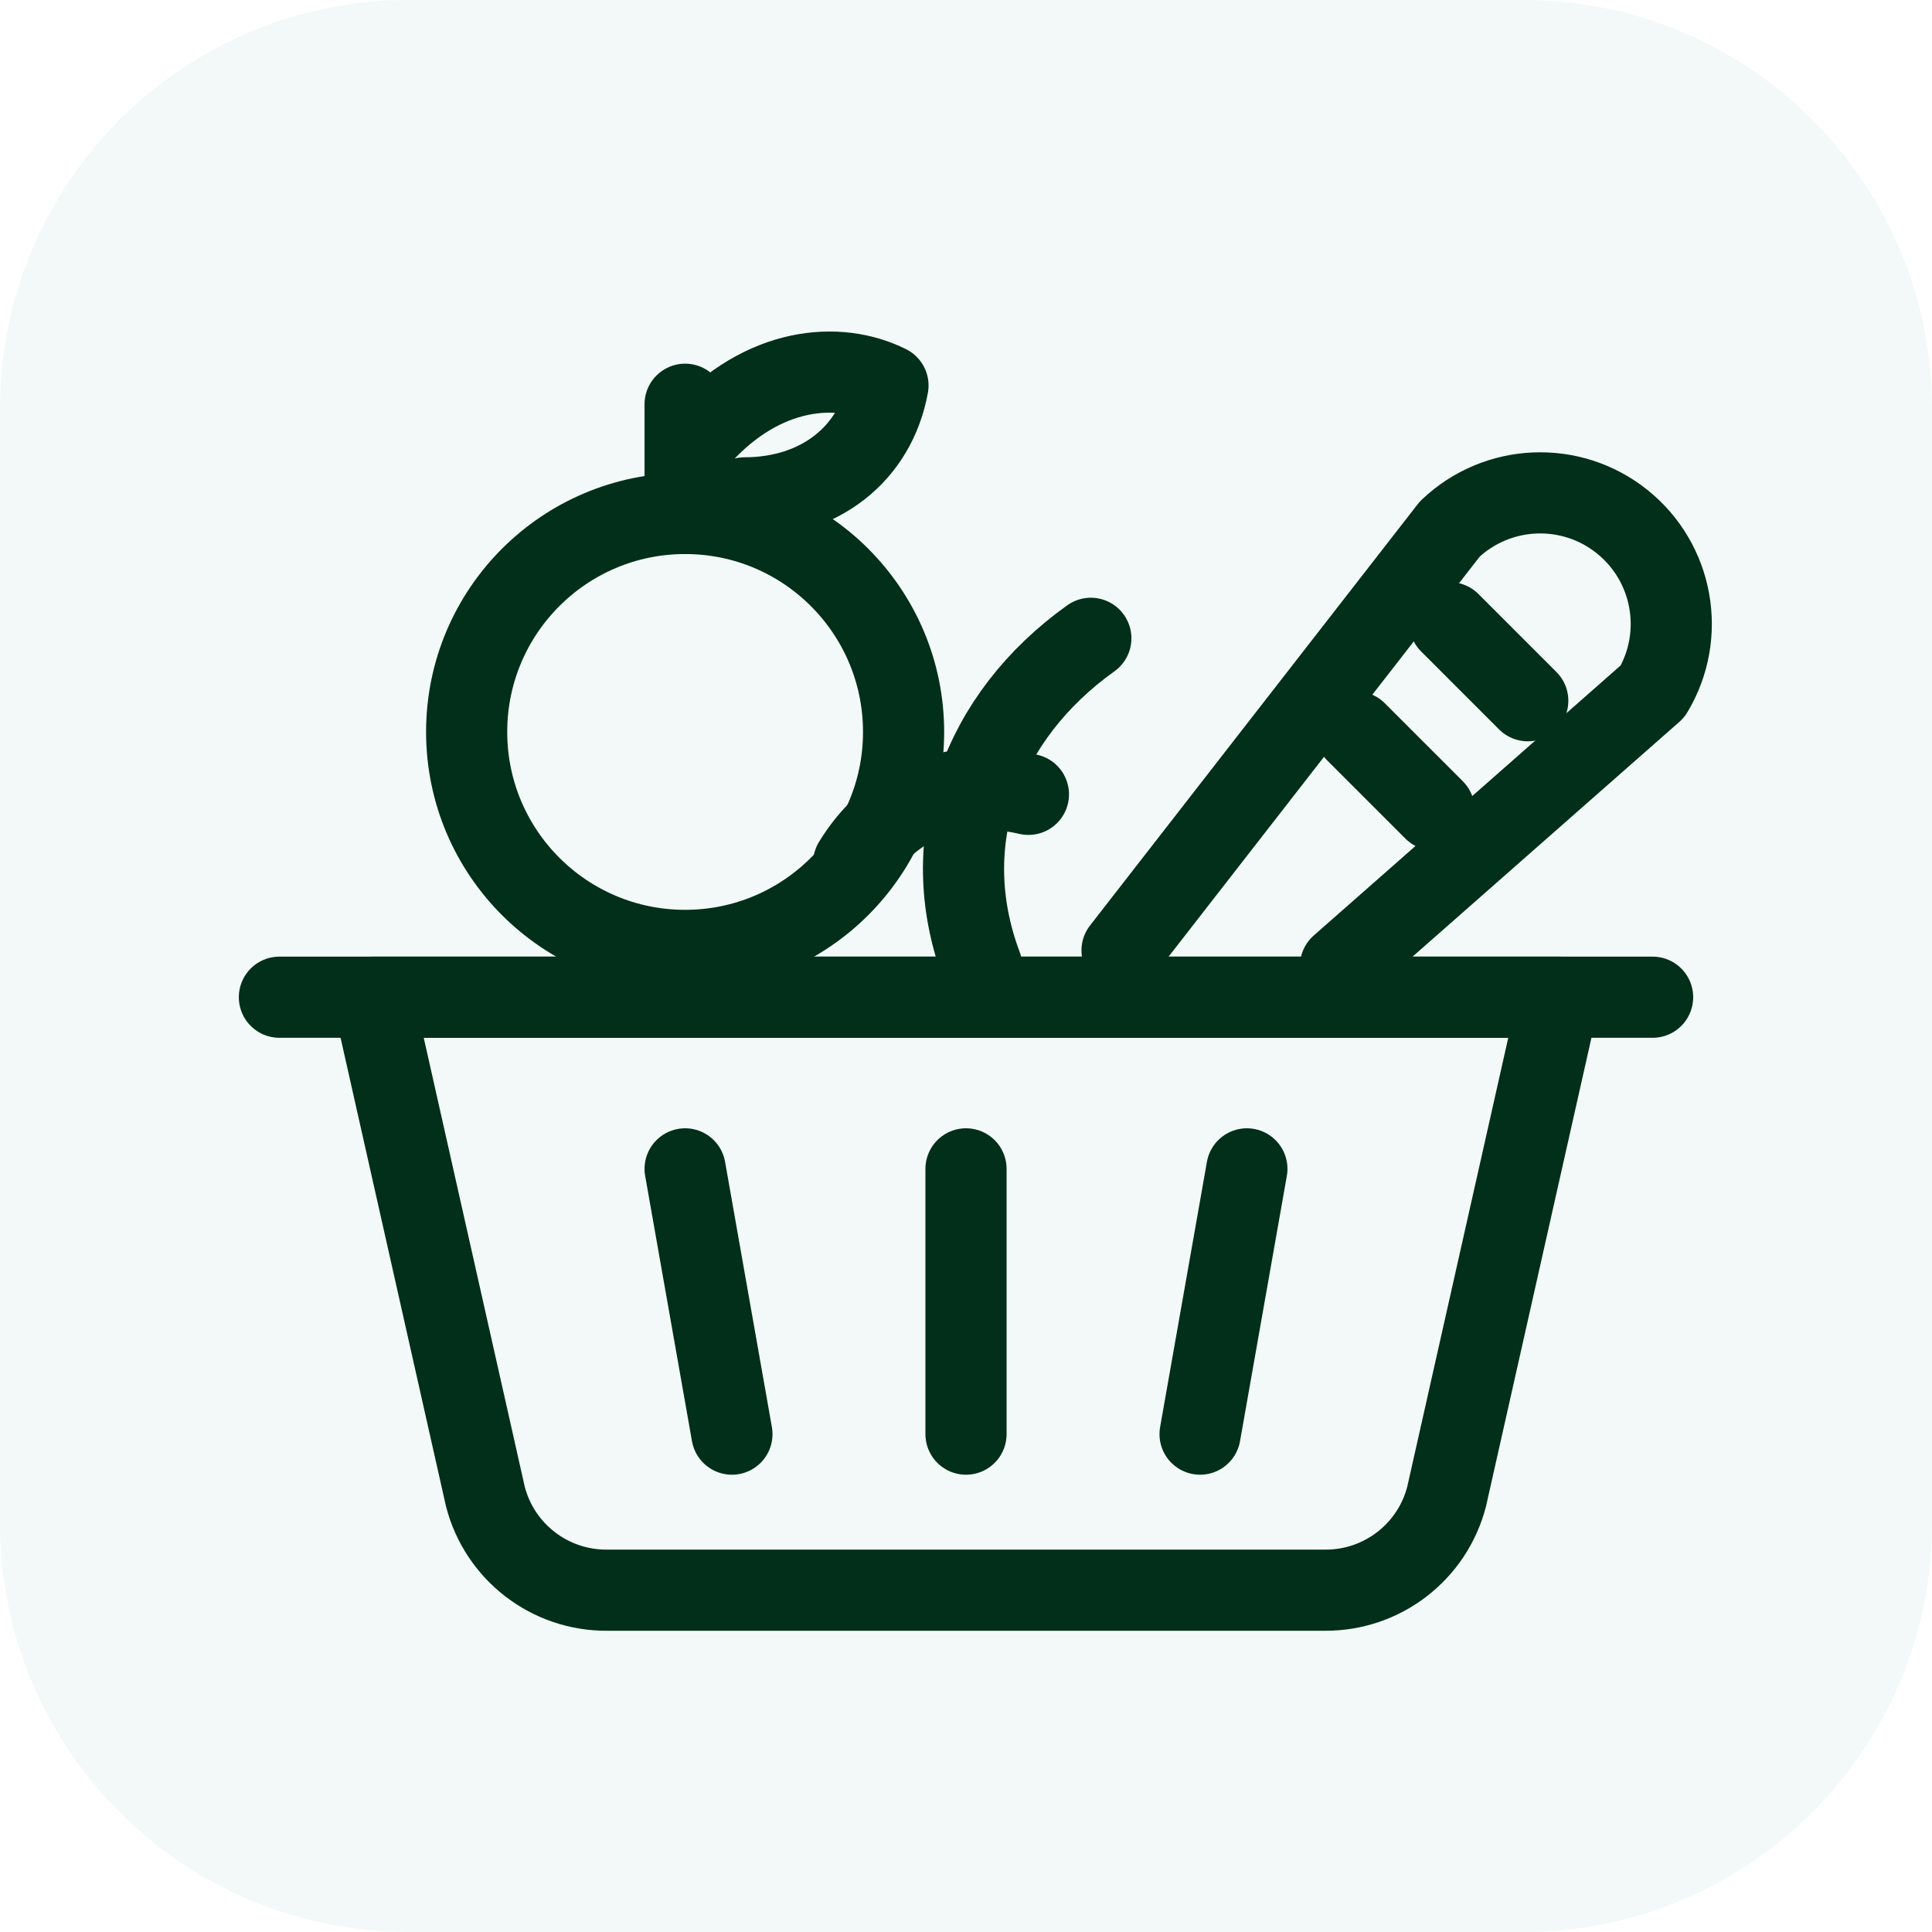
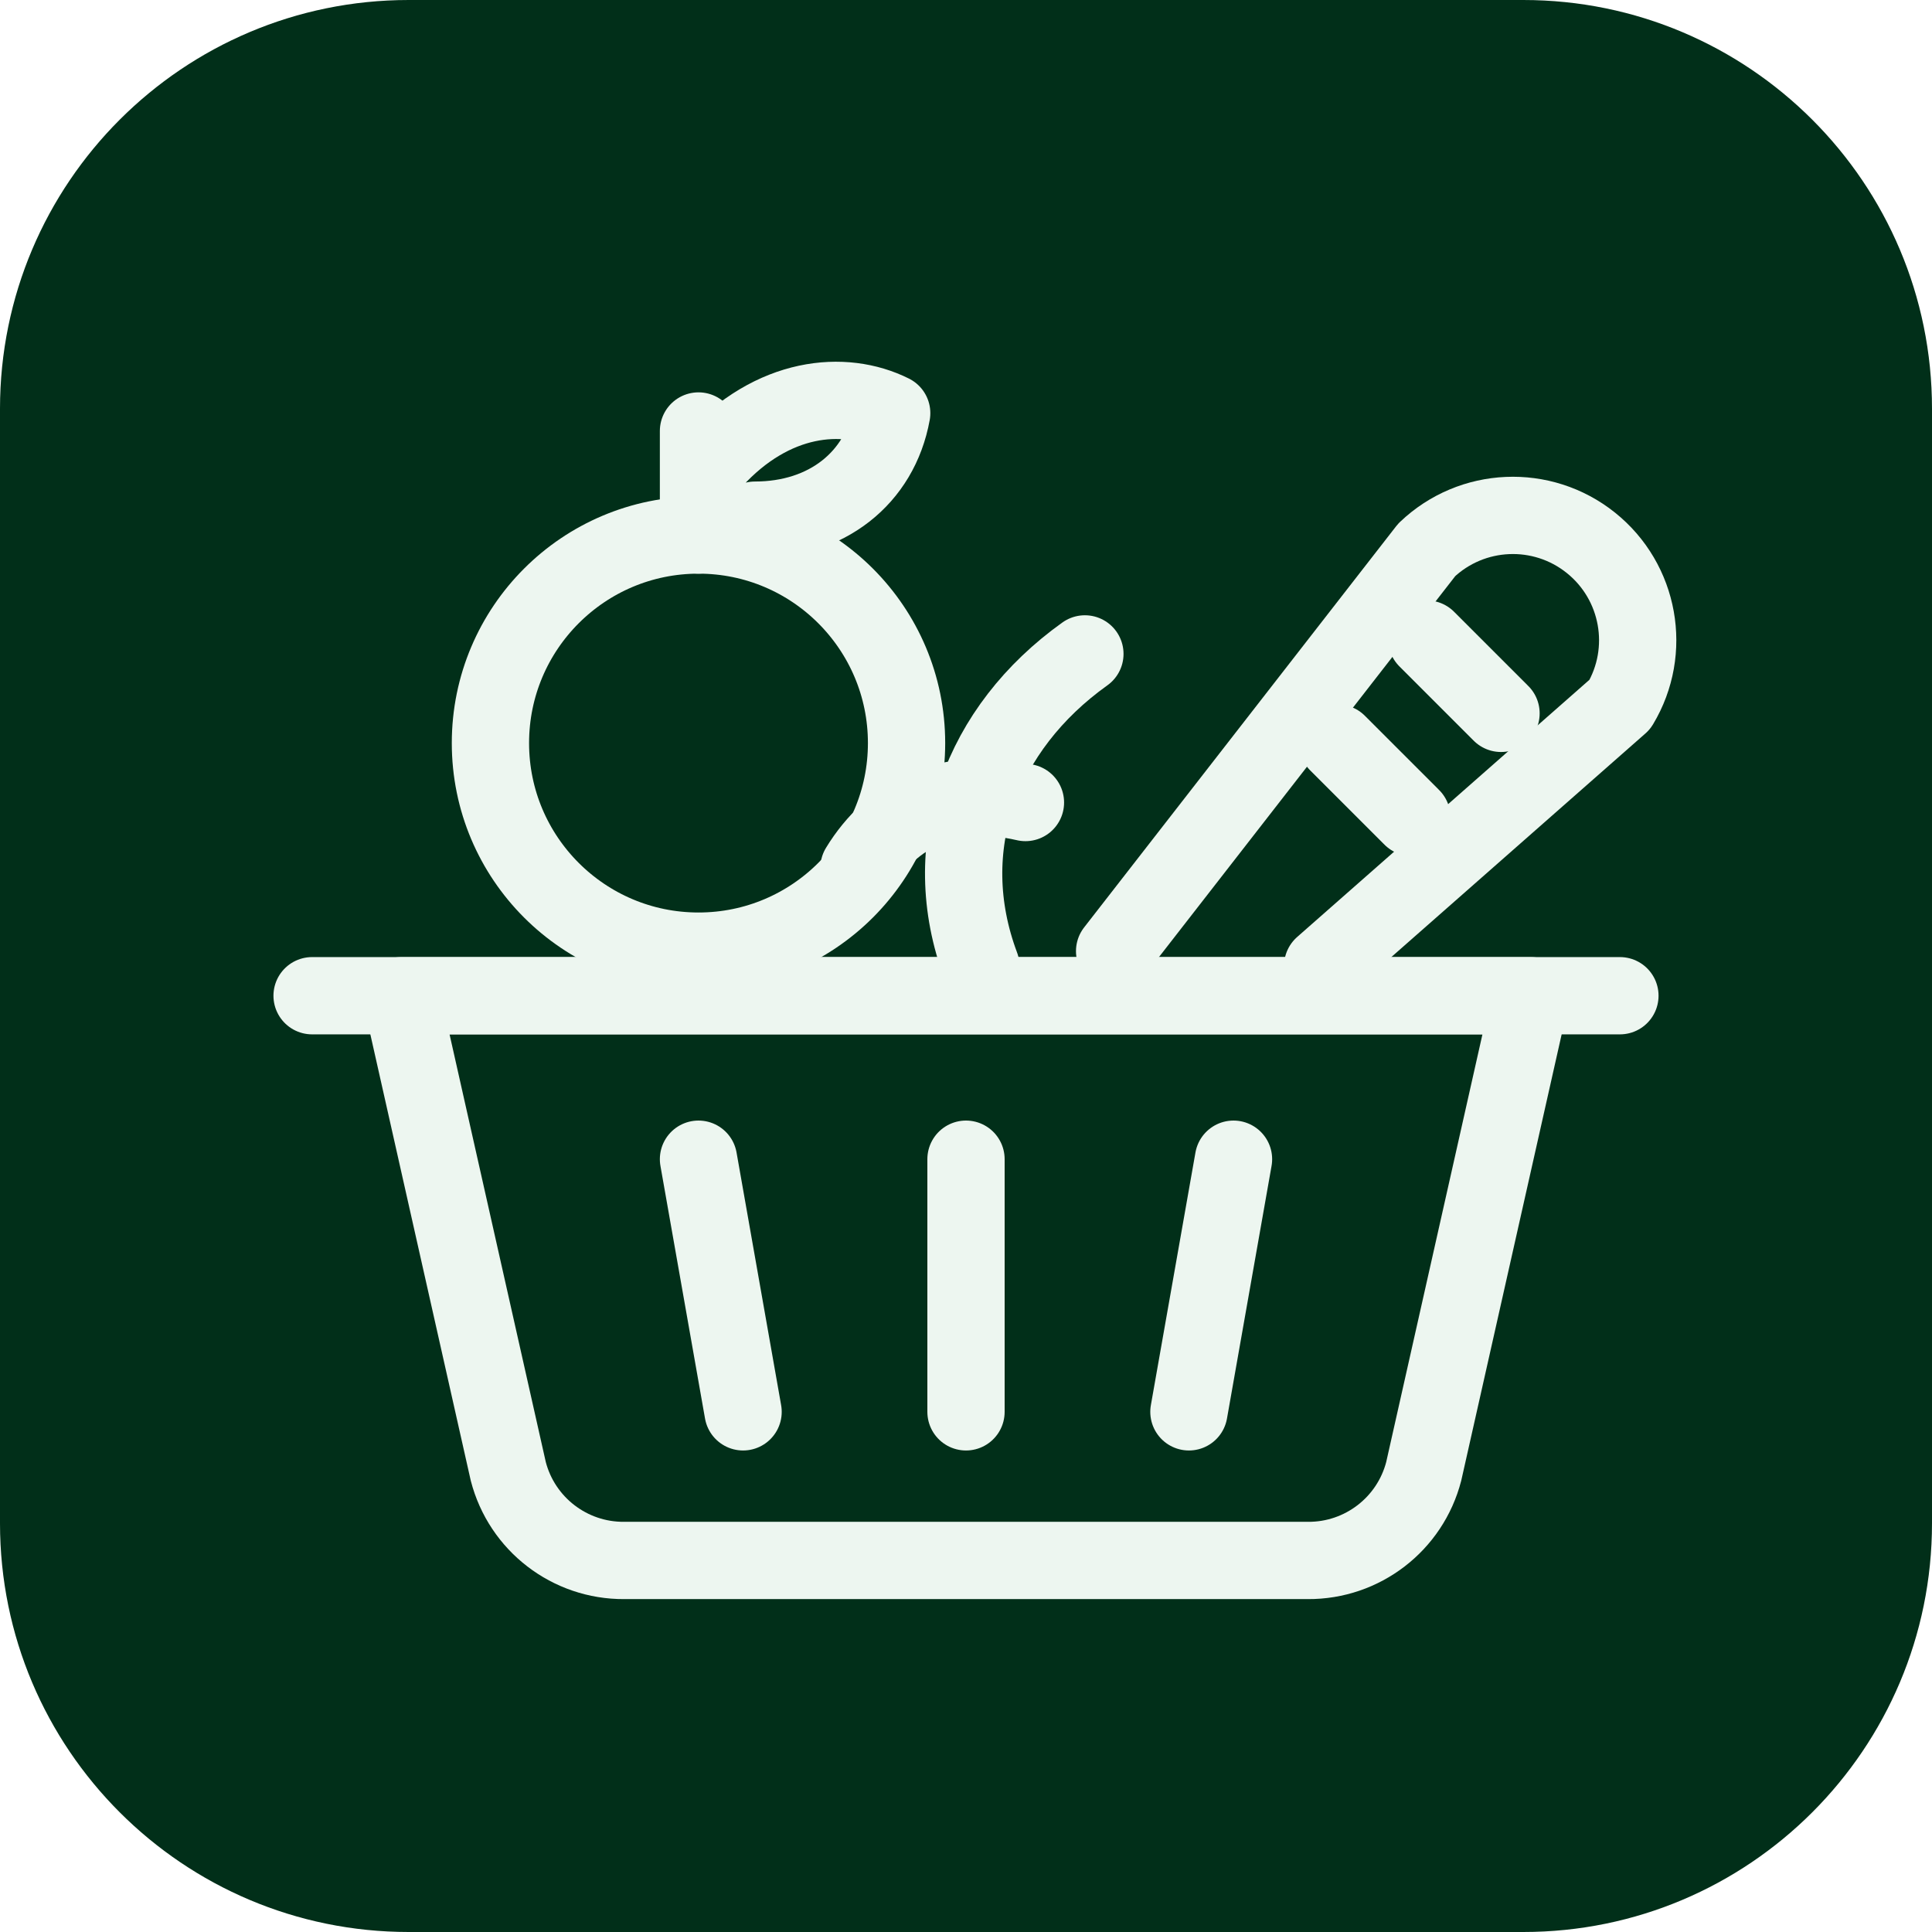
<svg xmlns="http://www.w3.org/2000/svg" viewBox="0 0 52 52" width="52" height="52">
-   <rect width="52" height="52" rx="11" fill="#F3F9F8" />
-   <g fill="none" stroke="#012F19" stroke-width="2.6" stroke-linecap="round" stroke-linejoin="round" transform="translate(26 26) scale(.84) translate(-26 -26)">
+   <rect width="52" height="52" rx="11" fill="#012F19" />
+   <g fill="none" stroke="#EDF6F0" stroke-width="2.6" stroke-linecap="round" stroke-linejoin="round" transform="translate(26 26) scale(0.8) translate(-26 -26)">
    <path d="M7 27h38l-3.6 16a4 4 0 0 1-3.9 3H14.5a4 4 0 0 1-3.9-3z" />
    <path d="M4 27h44" />
    <path d="M17 32.5 18.5 41M26 32.5V41M35 32.5 33.5 41" />
    <path d="M31 25.5 41.5 12a4.2 4.2 0 0 1 6.5 5.2L38 26" />
    <path d="M38.5 18.5 41 21M41.5 15 44 17.5" />
    <circle cx="17" cy="18.5" r="7" />
    <path d="M17 11.5V8" />
    <path d="M17.5 9c2-2.2 4.4-2.4 6-1.6-.4 2.2-2.2 3.6-4.6 3.6" />
    <path d="M26.5 26c-1.5-4 0-8 3.5-10.5" />
    <path d="M28 20.5c-2.6-.6-4.5.4-5.6 2.2" />
  </g>
</svg>
